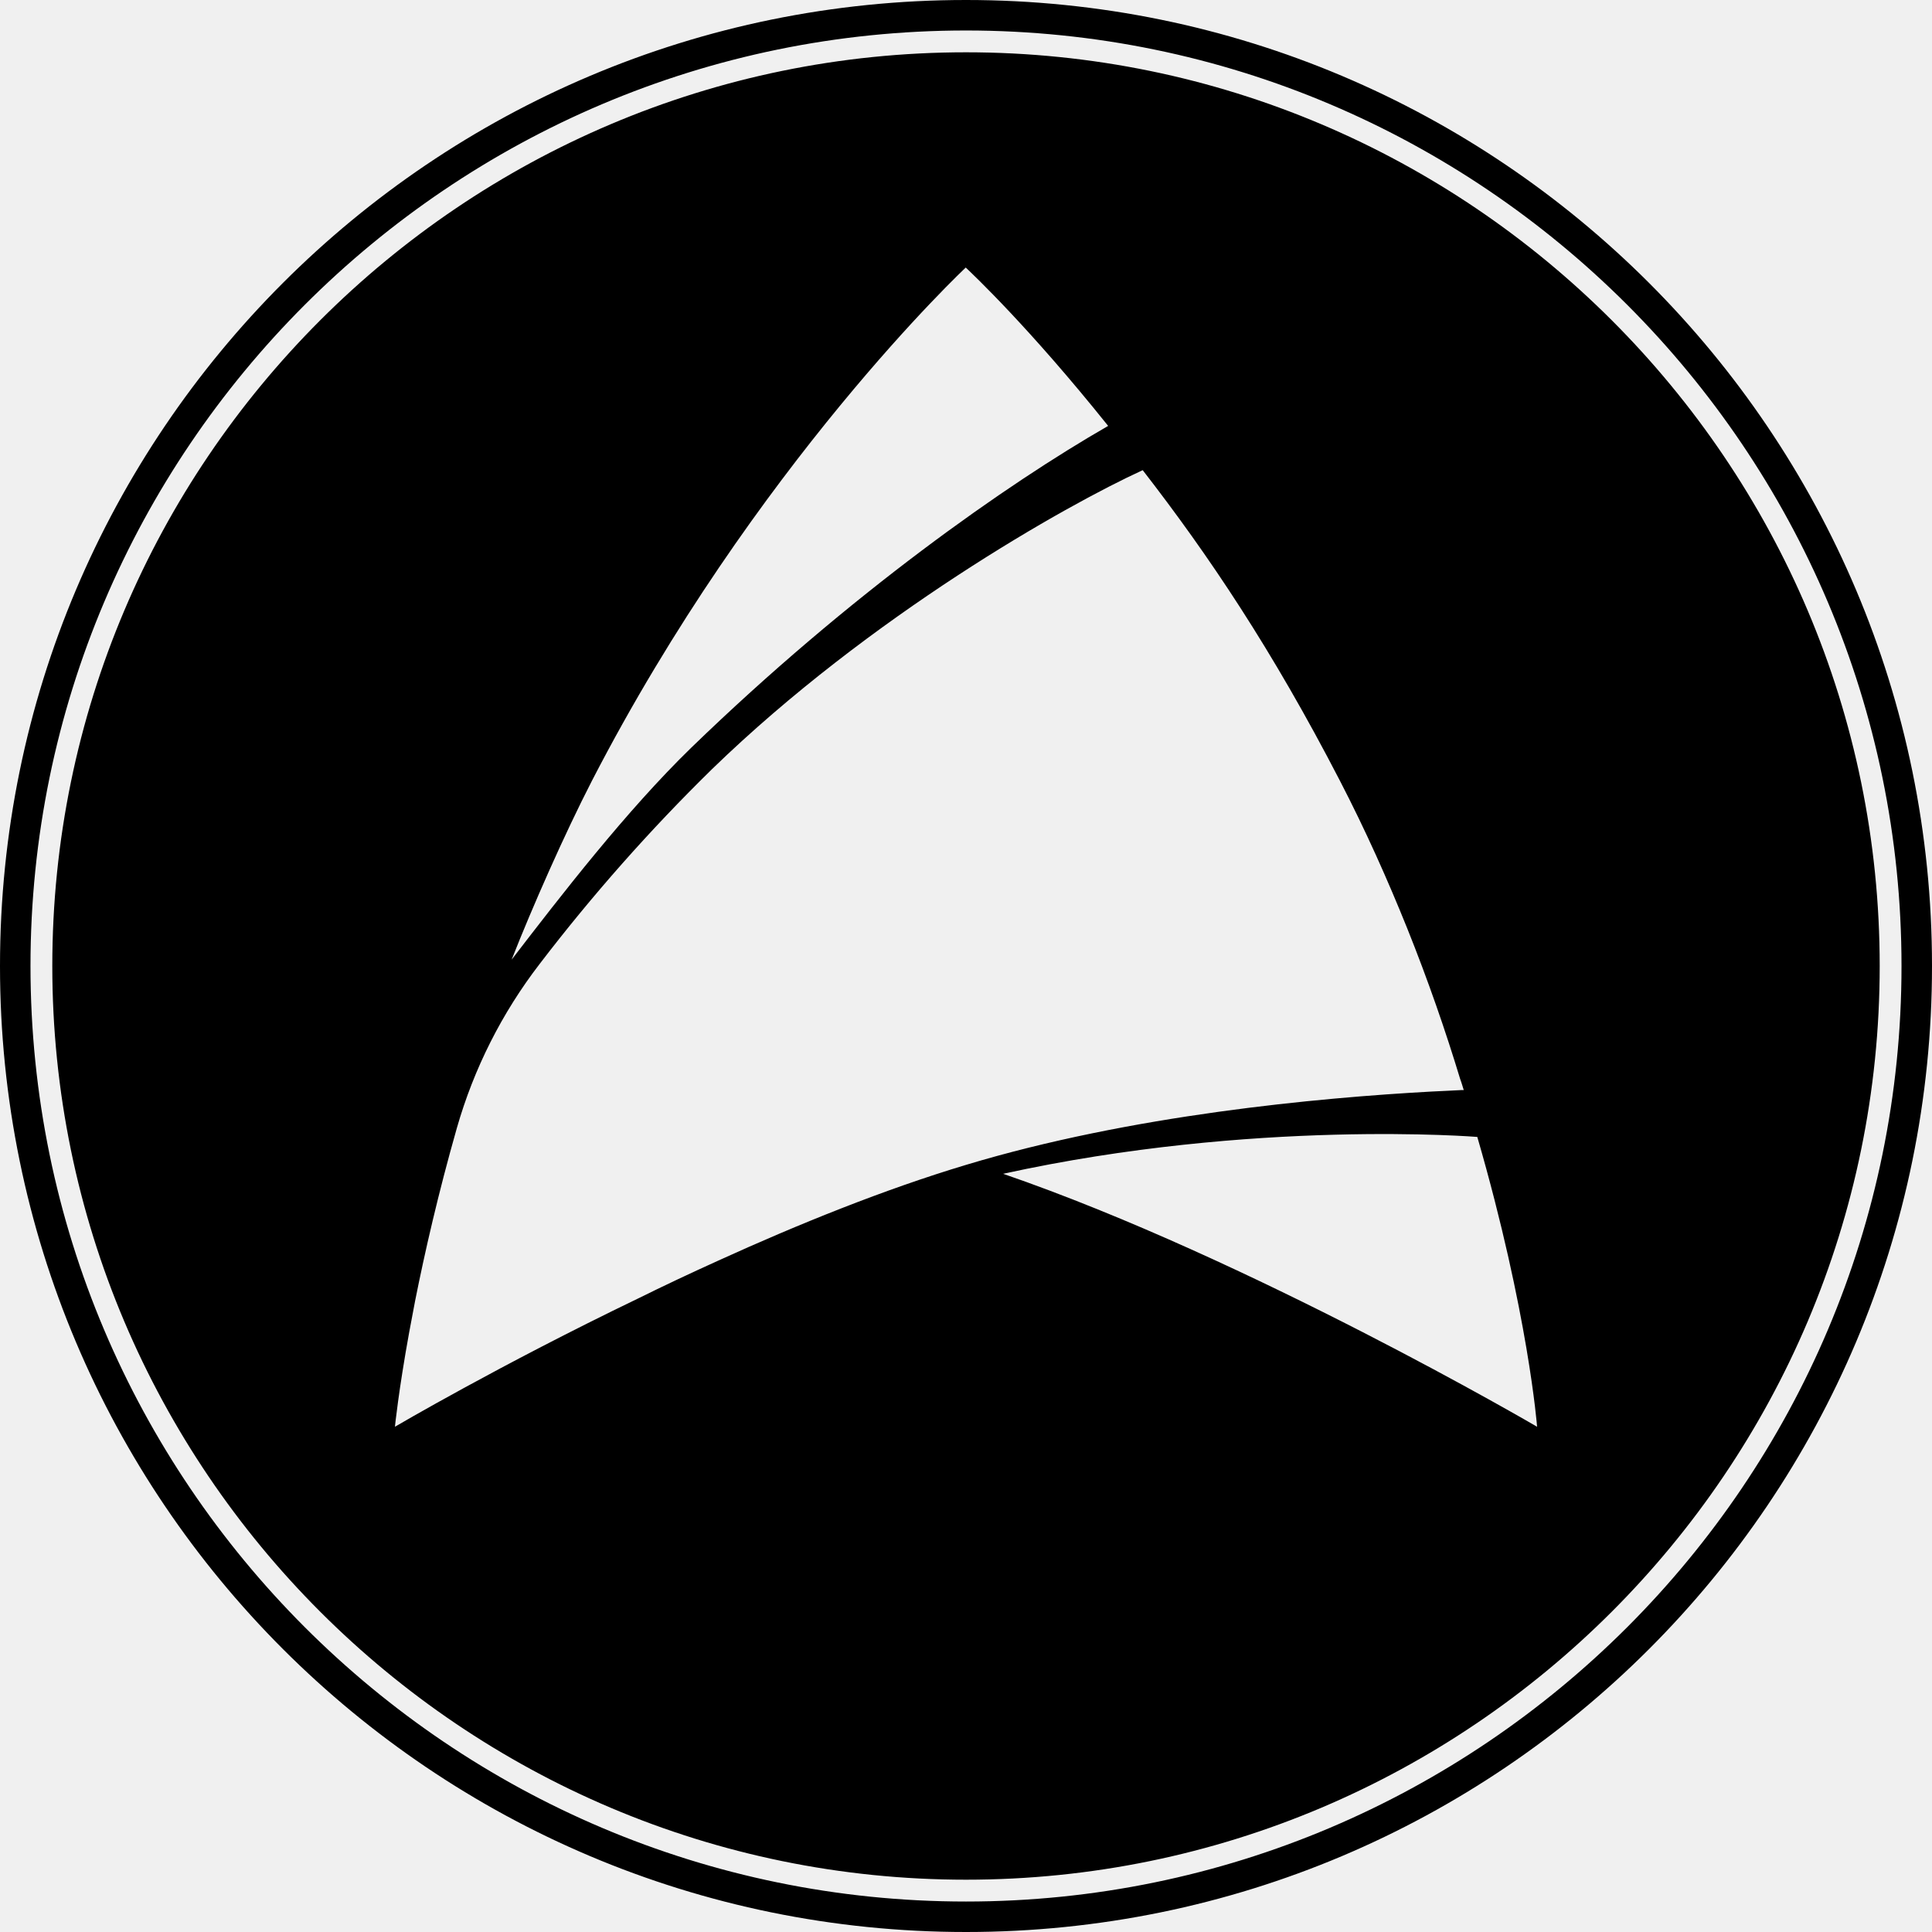
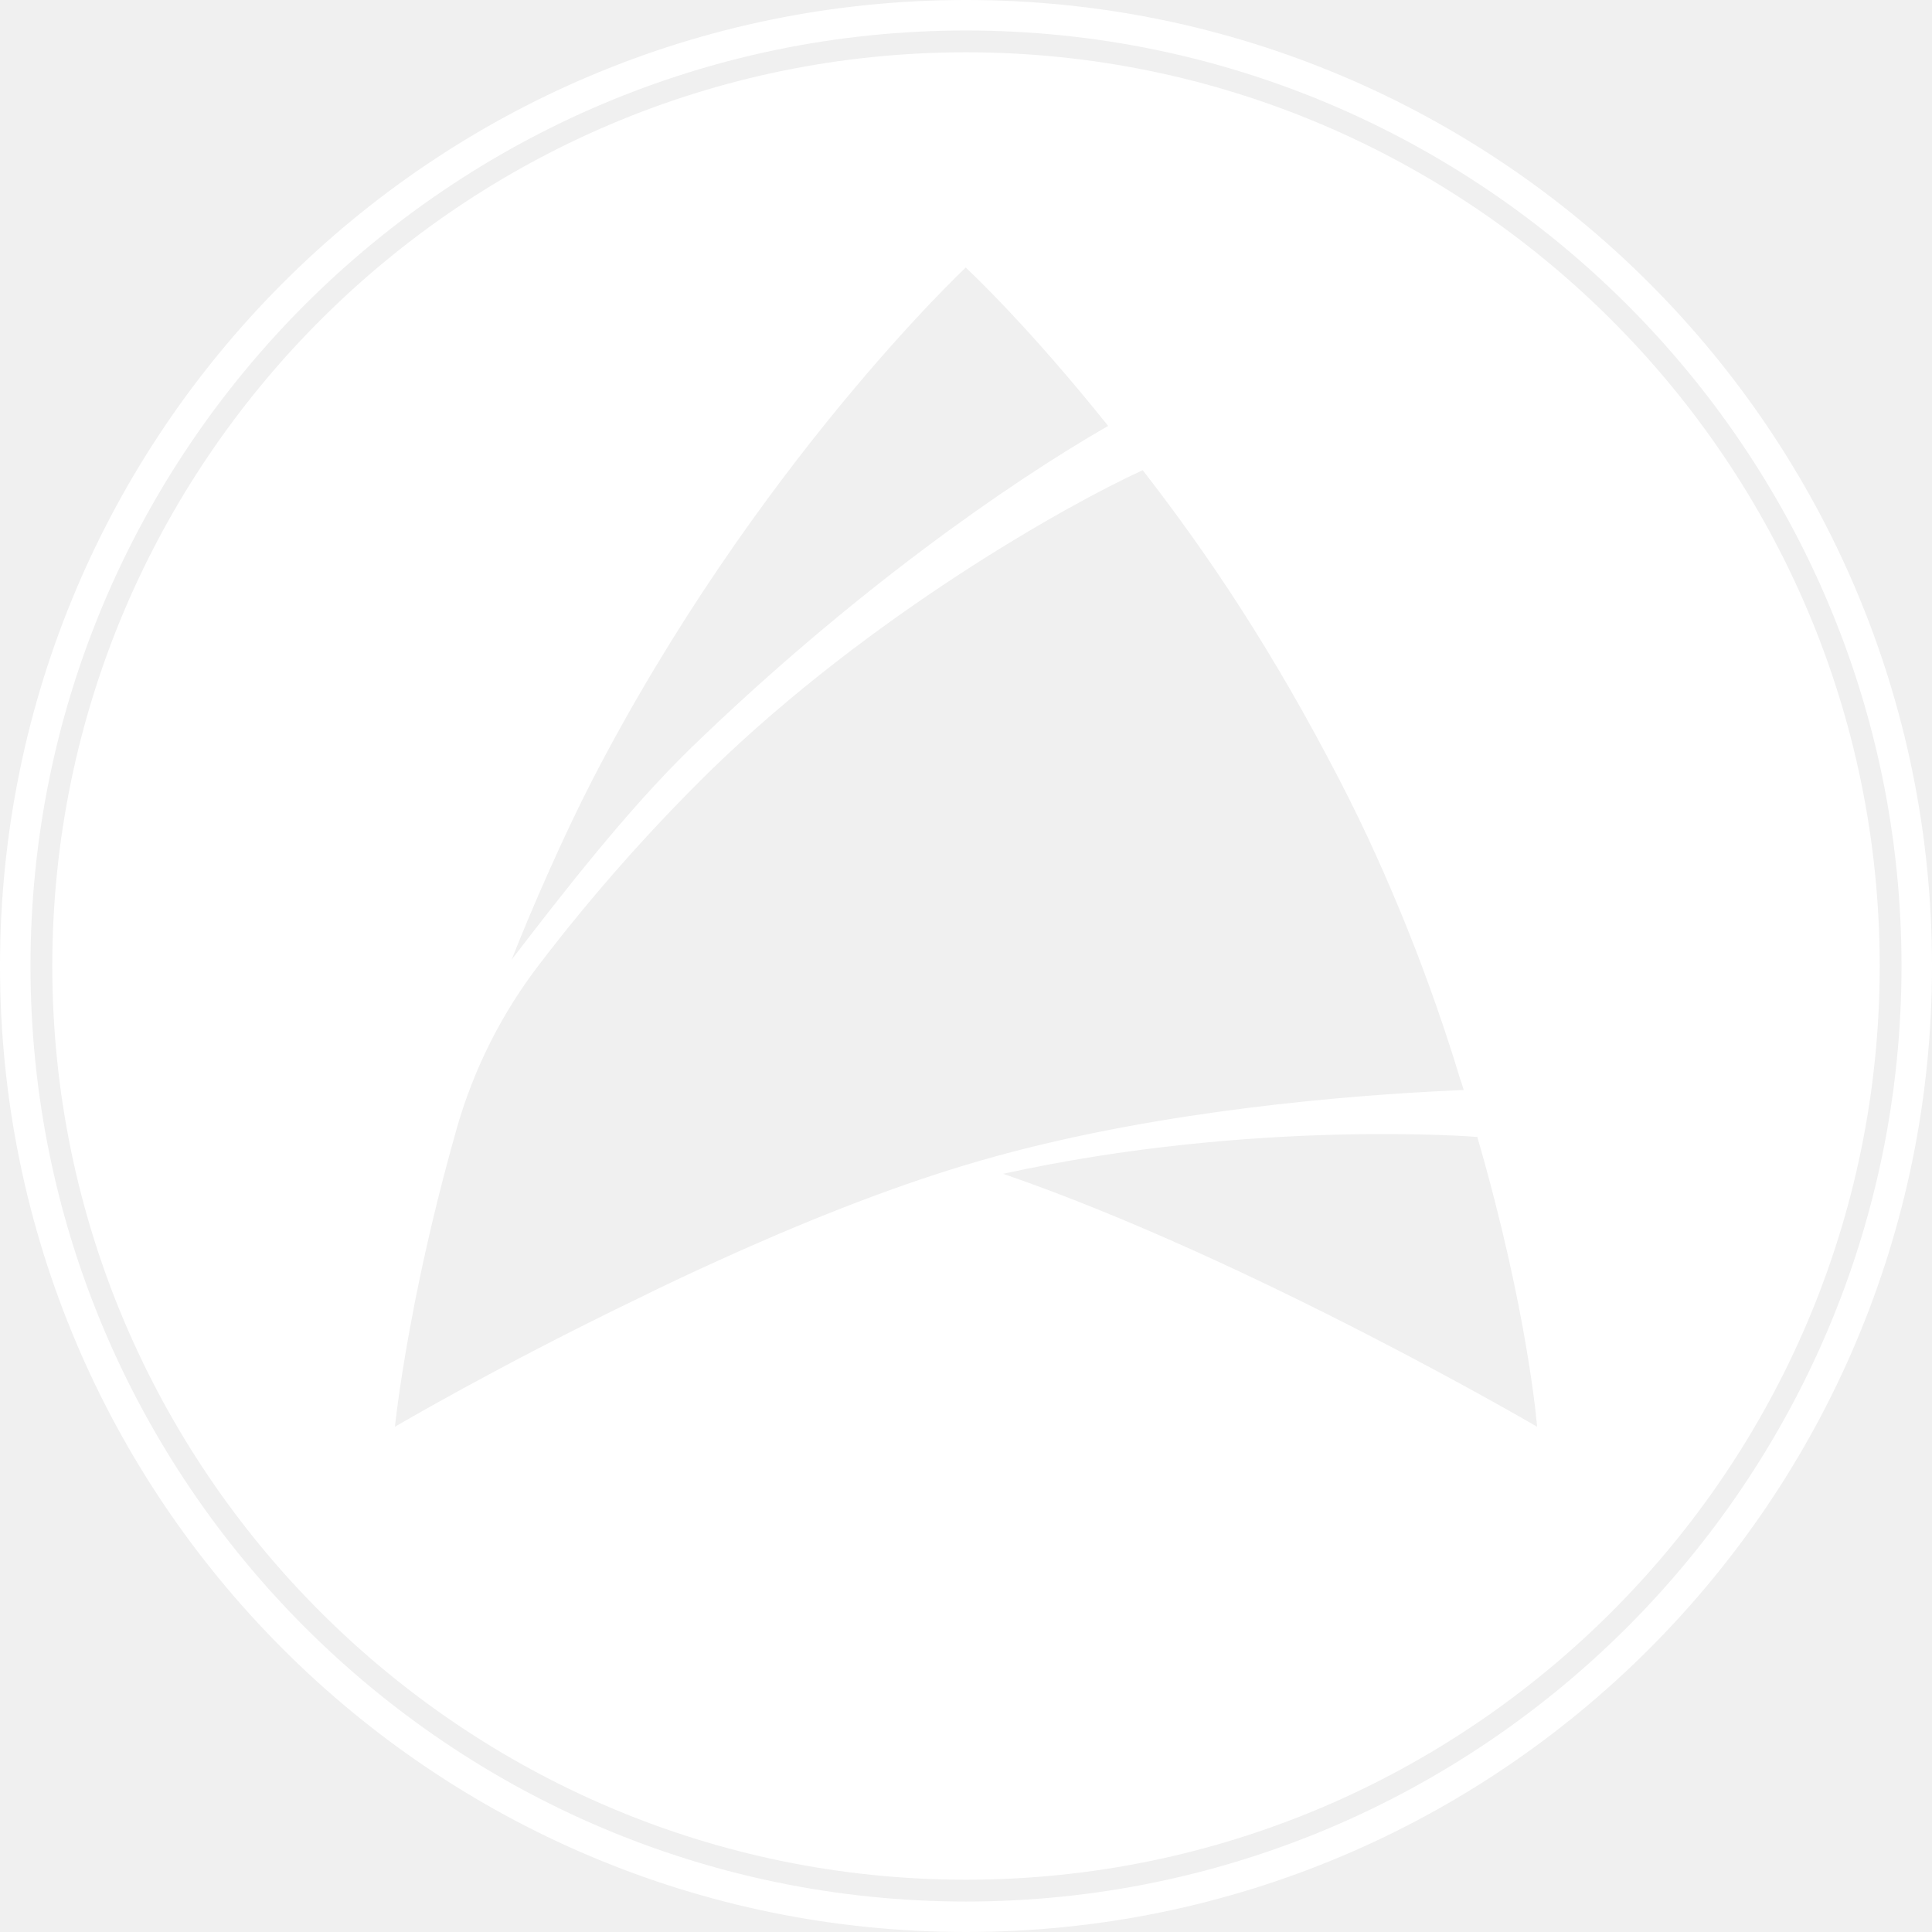
- <svg xmlns="http://www.w3.org/2000/svg" viewBox="0 0 1024 1024">
+ <svg xmlns="http://www.w3.org/2000/svg" fill="#fff" viewBox="0 0 1024 1024">
  <g id="Layer_2" data-name="Layer 2">
    <g id="Layer_5" data-name="Layer 5">
      <path d="M512,0C229.23,0,0,229.23,0,512s229.23,512,512,512,512-229.23,512-512S794.77,0,512,0Zm0,1007.85C238.59,1007.85,16.16,785.41,16.16,512S238.59,16.16,512,16.16,1007.84,238.59,1007.84,512,785.41,1007.85,512,1007.85Zm0-980.13C245,27.72,27.72,245,27.72,512S245,996.28,512,996.28,996.28,779,996.28,512,779,27.72,512,27.72ZM313.75,413.8c86.46-167.43,198.13-272,198.13-272l.32.32c3.46,3.31,33.4,31.49,75.14,83.62-53.71,30.87-136.57,88.84-221,170.59-34.49,33.54-69,78.28-95.16,112.3C282.22,480.58,299.1,442.31,313.75,413.8ZM511.88,617.45c-43,12.91-88.67,31.34-131.2,50.71-14.64,6.62-29,13.39-42.68,20.16-73.24,35.28-128.68,67.89-128.68,67.89s1.89-18.9,7.56-50.09c1-5.2,2.05-10.87,3.15-16.7,5.07-25.43,12.21-56.79,22.13-91.6A259.53,259.53,0,0,1,286,510.94a967.1,967.1,0,0,1,91.38-103.28c83.79-81.28,187.54-139.81,228.28-158.46,34.81,44.88,68.61,95.14,104.52,164.6,13.54,26.14,25.35,52.6,35.75,78.43,11,27.41,20.32,54.34,28,79.7.79,2.05,1.26,3.94,1.89,5.83h-1.26c-4.88.31-10.08.47-15.75.78C698.52,581.85,599.45,591,511.88,617.45Zm19.81,4.69C664.63,592.95,783,602.6,783,602.6c27.09,93.4,31.69,153.61,31.69,153.61S662.58,667.19,531.69,622.14Z" />
    </g>
  </g>
</svg>
